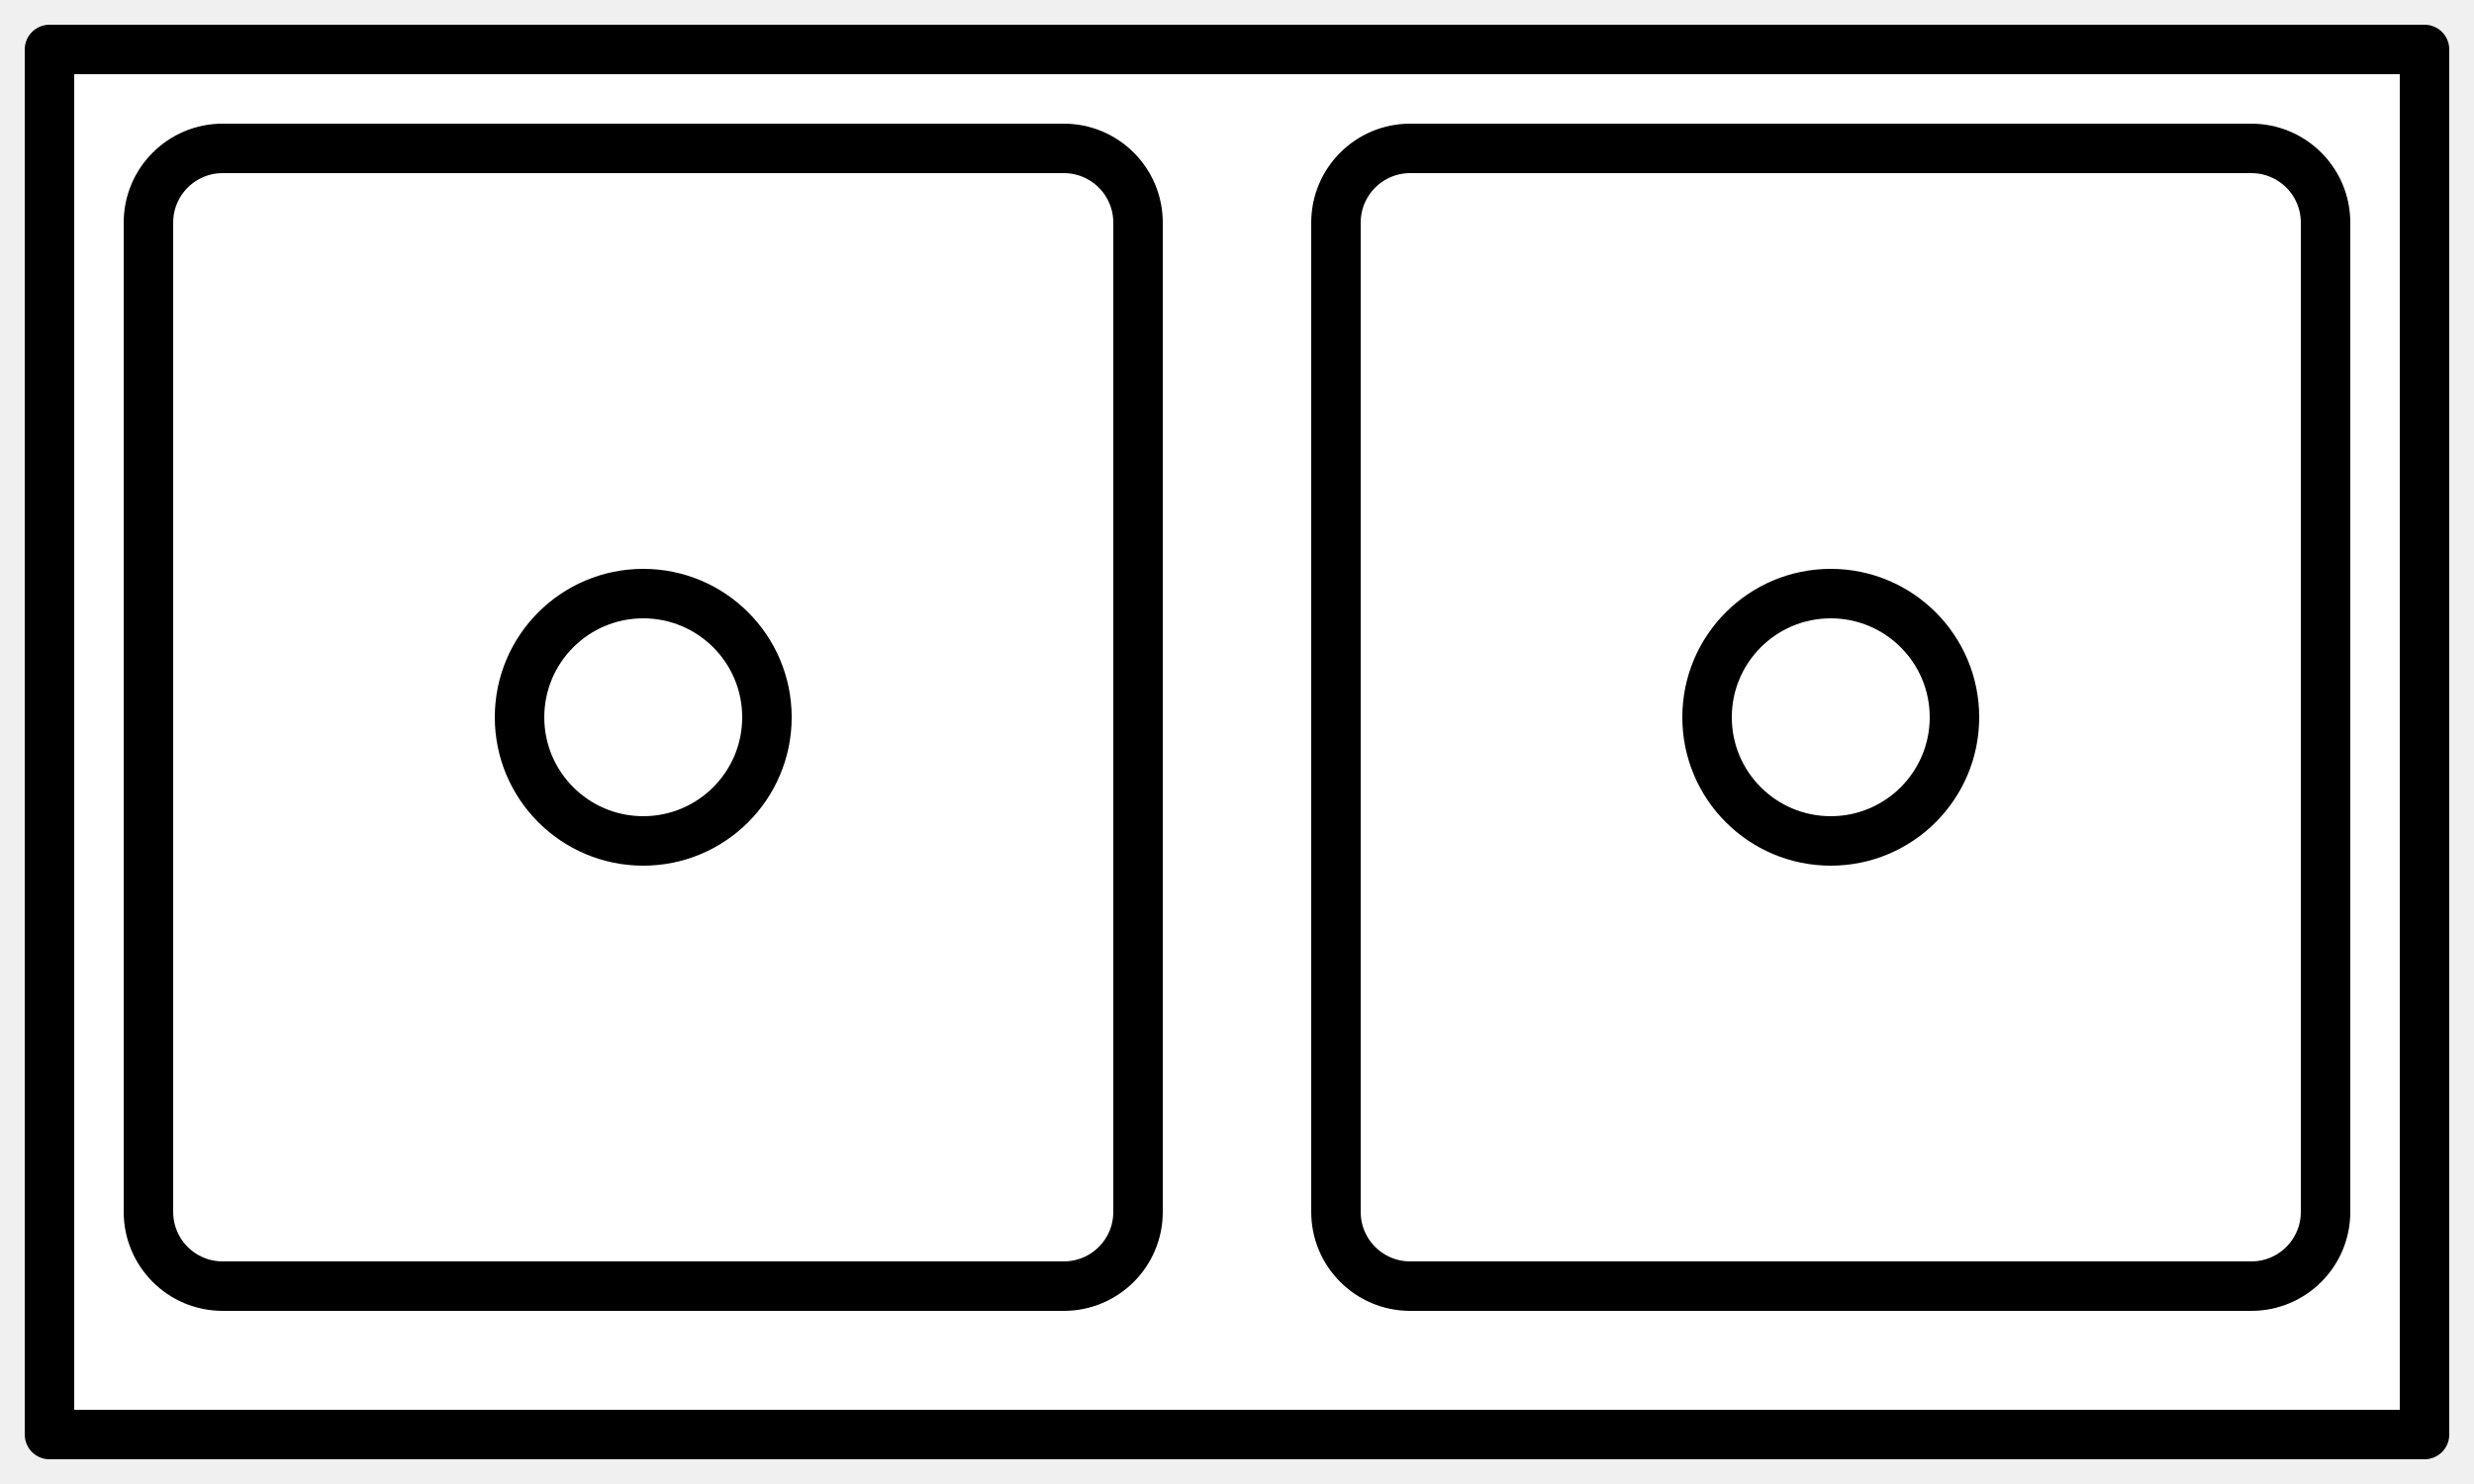
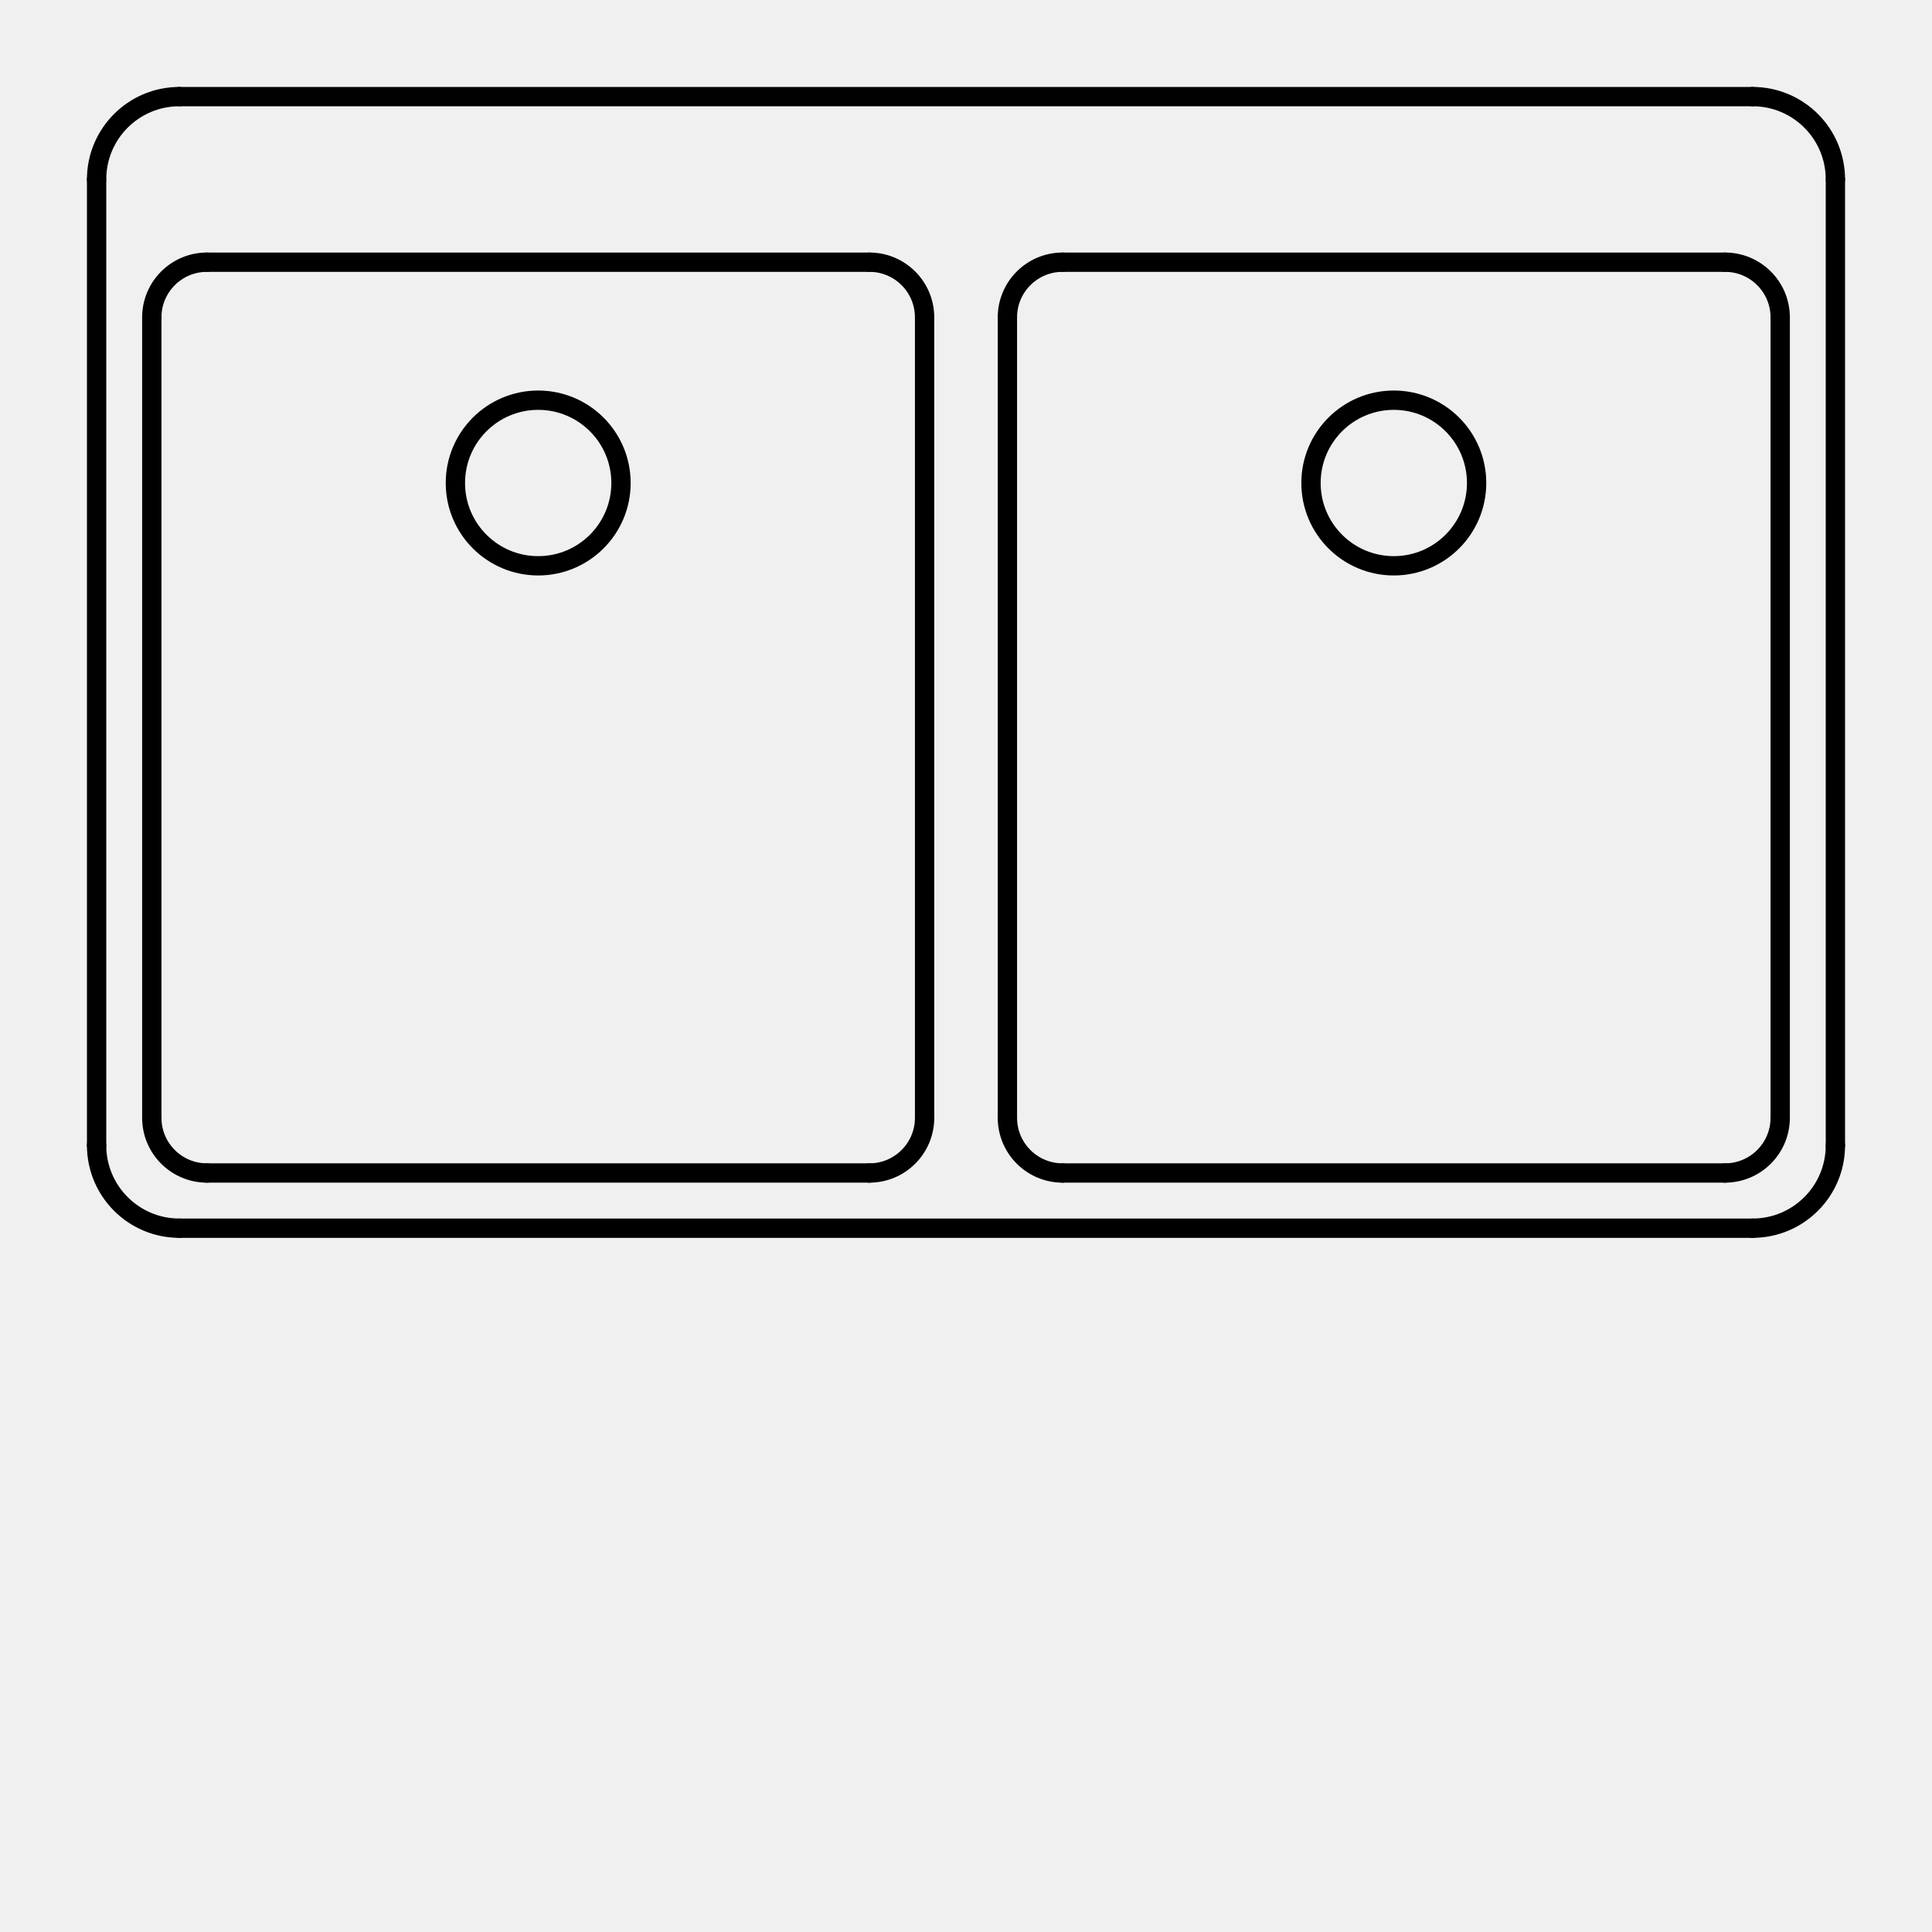
- <svg xmlns="http://www.w3.org/2000/svg" viewBox="0 0 100 60" width="100" height="60" fill="none" stroke="currentColor" stroke-width="2" stroke-linecap="round" stroke-linejoin="round">
-   <rect x="2" y="2" width="96" height="56" fill="white" />
-   <rect x="6" y="6" width="40" height="46" rx="3" fill="white" />
-   <rect x="54" y="6" width="40" height="46" rx="3" fill="white" />
-   <circle cx="26" cy="29" r="5" fill="none" />
-   <circle cx="74" cy="29" r="5" fill="none" />
+ <svg xmlns="http://www.w3.org/2000/svg" viewBox="0 0 100 100" stroke="currentColor" fill="none" stroke-width="1.00" stroke-linecap="round" stroke-linejoin="round">
+   <path d="M 9.286 5.000 A 4.286 4.286 0 0 0 5.000 9.286" />
+   <path d="M 9.286 5.000 L 90.714 5.000" />
+   <path d="M 95.000 9.286 A 4.286 4.286 0 0 0 90.714 5.000" />
+   <path d="M 95.000 9.286 L 95.000 59.286" />
+   <path d="M 90.714 63.571 A 4.286 4.286 0 0 0 95.000 59.286" />
+   <path d="M 5.000 59.286 L 5.000 9.286" />
+   <path d="M 90.714 63.571 L 9.286 63.571" />
+   <path d="M 5.000 59.286 A 4.286 4.286 0 0 0 9.286 63.571" />
+   <path d="M 10.714 13.571 A 2.857 2.857 0 0 0 7.857 16.429" />
+   <path d="M 92.143 16.429 A 2.857 2.857 0 0 0 89.286 13.571" />
+   <path d="M 92.143 16.429 L 92.143 57.857" />
+   <path d="M 89.286 60.714 A 2.857 2.857 0 0 0 92.143 57.857" />
+   <path d="M 10.714 13.571 L 45.000 13.571" />
+   <path d="M 47.857 16.429 A 2.857 2.857 0 0 0 45.000 13.571" />
+   <path d="M 55.000 13.571 L 89.286 13.571" />
+   <path d="M 55.000 13.571 A 2.857 2.857 0 0 0 52.143 16.429" />
+   <path d="M 52.143 16.429 L 52.143 57.857" />
+   <path d="M 89.286 60.714 L 55.000 60.714" />
+   <path d="M 52.143 57.857 A 2.857 2.857 0 0 0 55.000 60.714" />
+   <path d="M 47.857 16.429 L 47.857 57.857" />
+   <path d="M 45.000 60.714 A 2.857 2.857 0 0 0 47.857 57.857" />
+   <path d="M 45.000 60.714 L 10.714 60.714" />
+   <path d="M 7.857 57.857 L 7.857 16.429" />
+   <path d="M 7.857 57.857 A 2.857 2.857 0 0 0 10.714 60.714" />
+   <path d="M 23.571 25.000 A 4.286 4.286 0 1 0 32.143 25.000 A 4.286 4.286 0 1 0 23.571 25.000" />
+   <path d="M 67.857 25.000 A 4.286 4.286 0 1 0 76.429 25.000 A 4.286 4.286 0 1 0 67.857 25.000" />
</svg>
